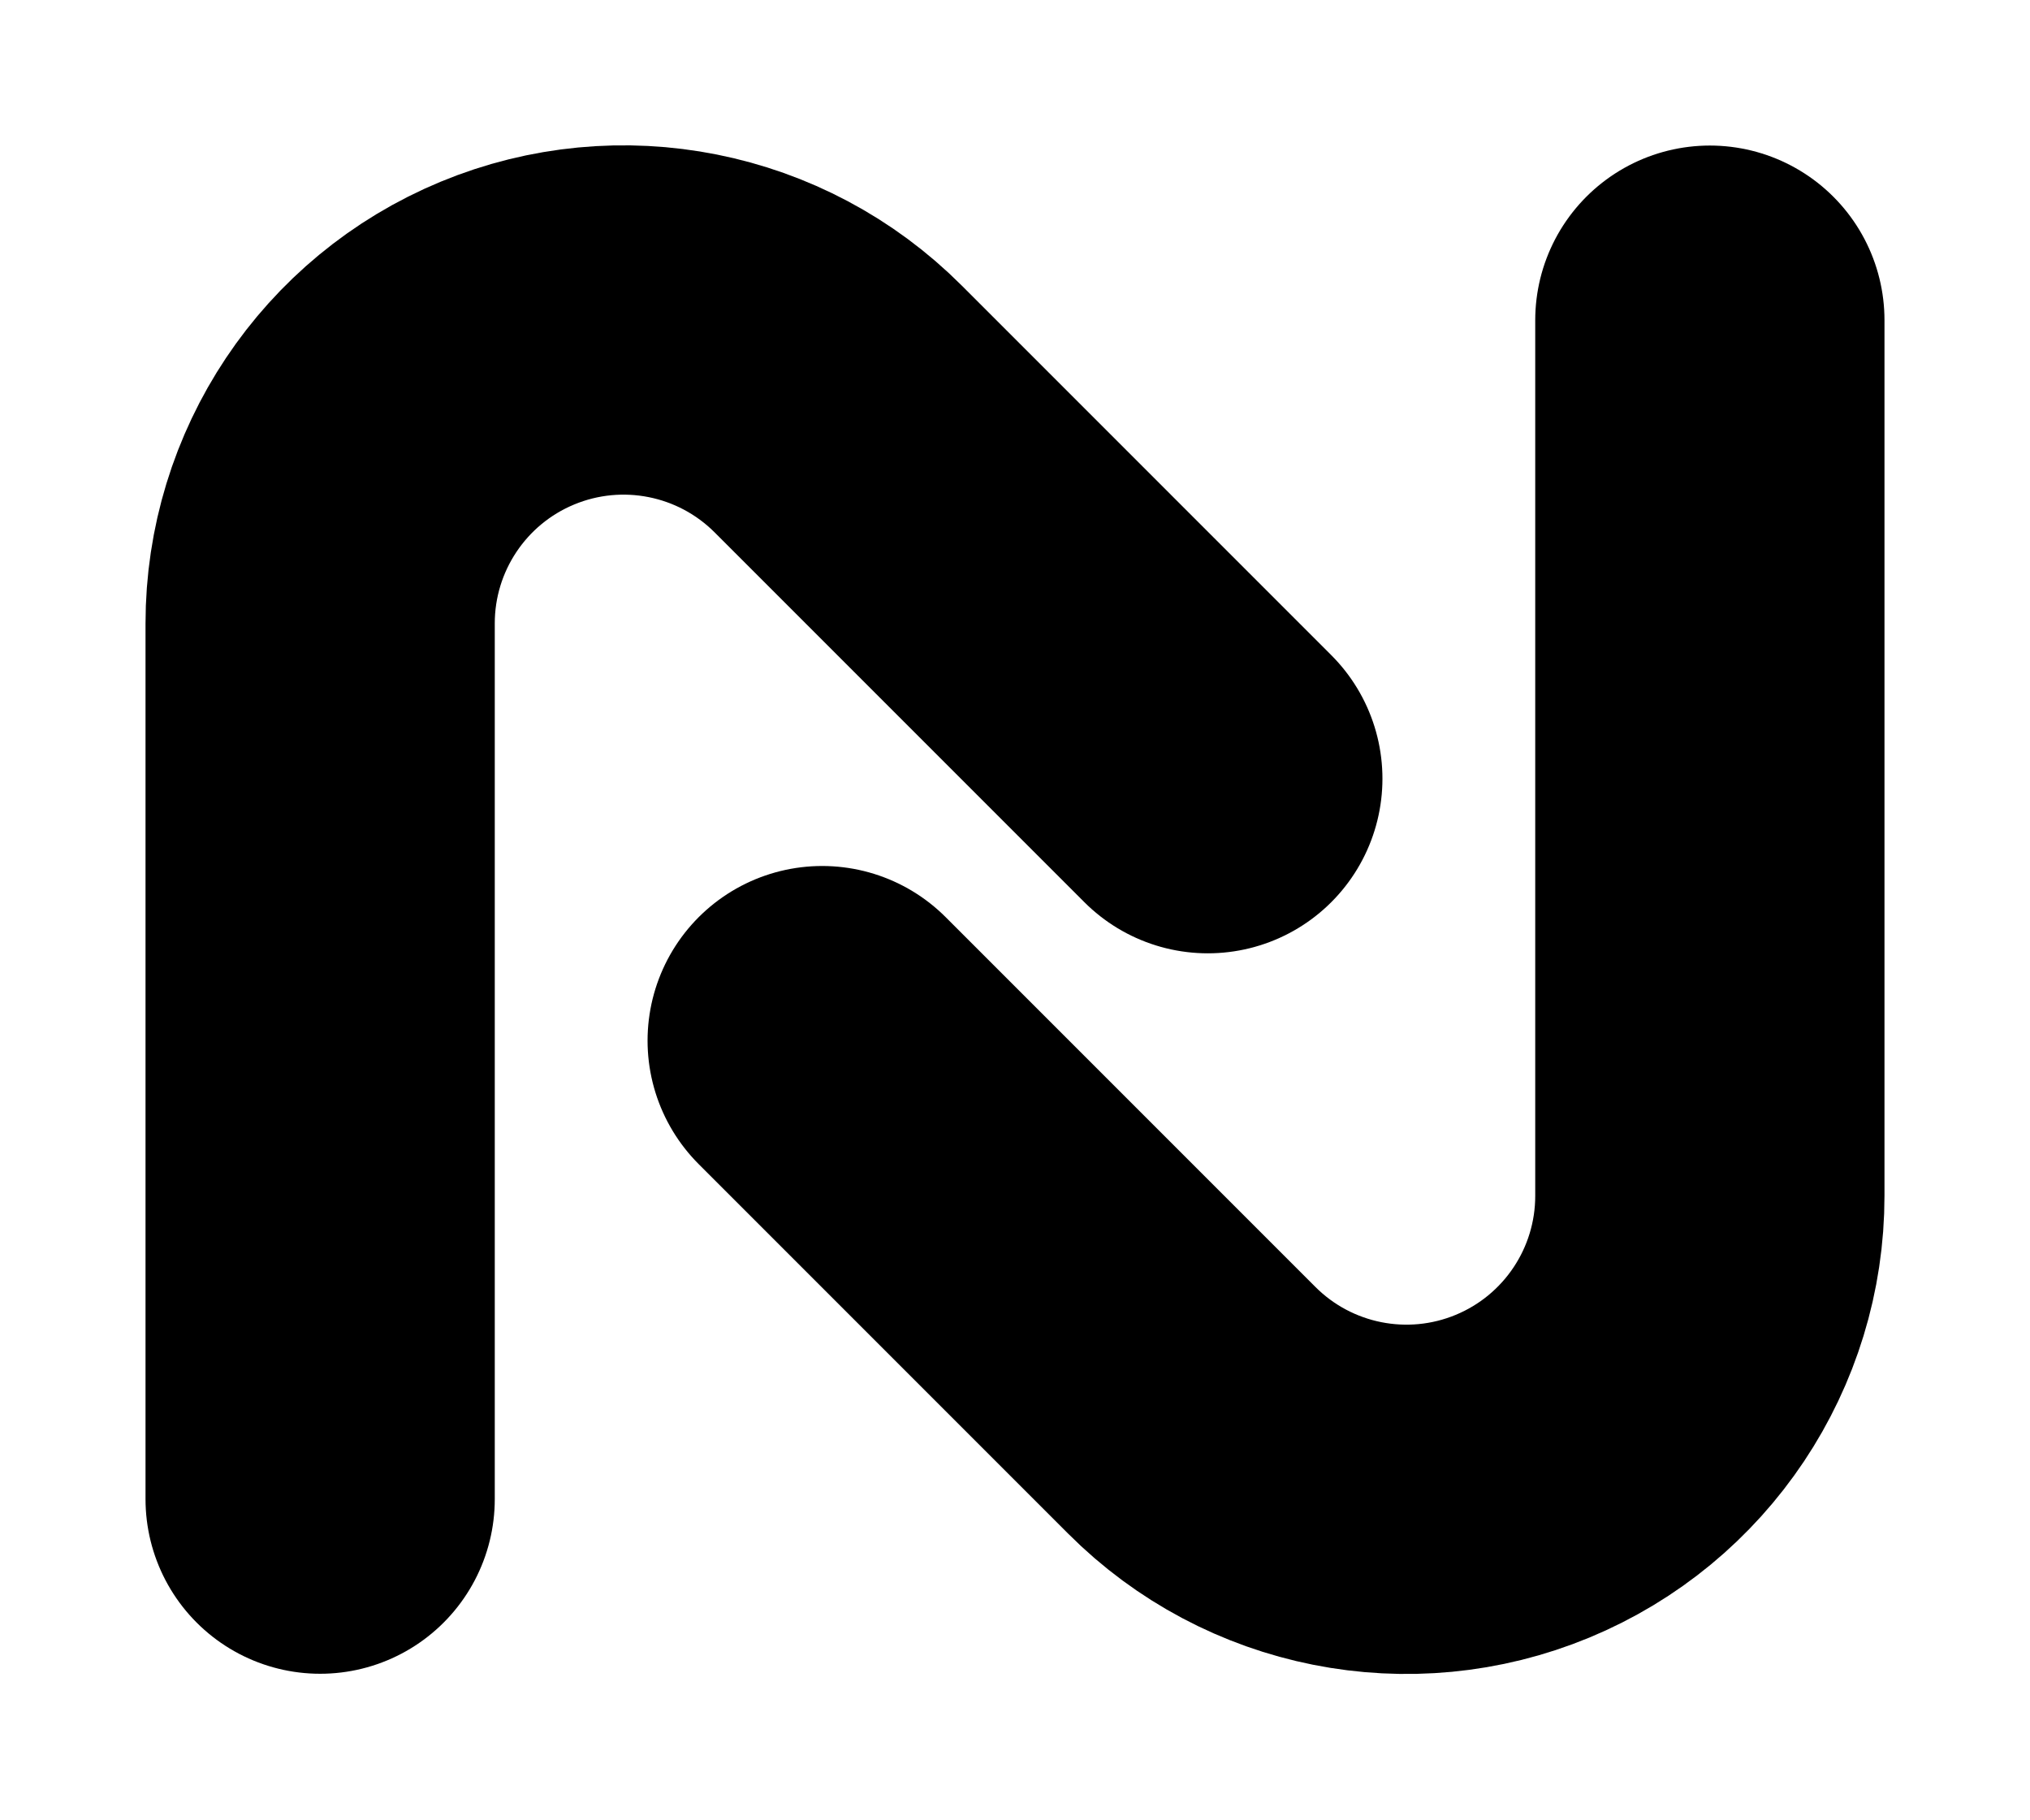
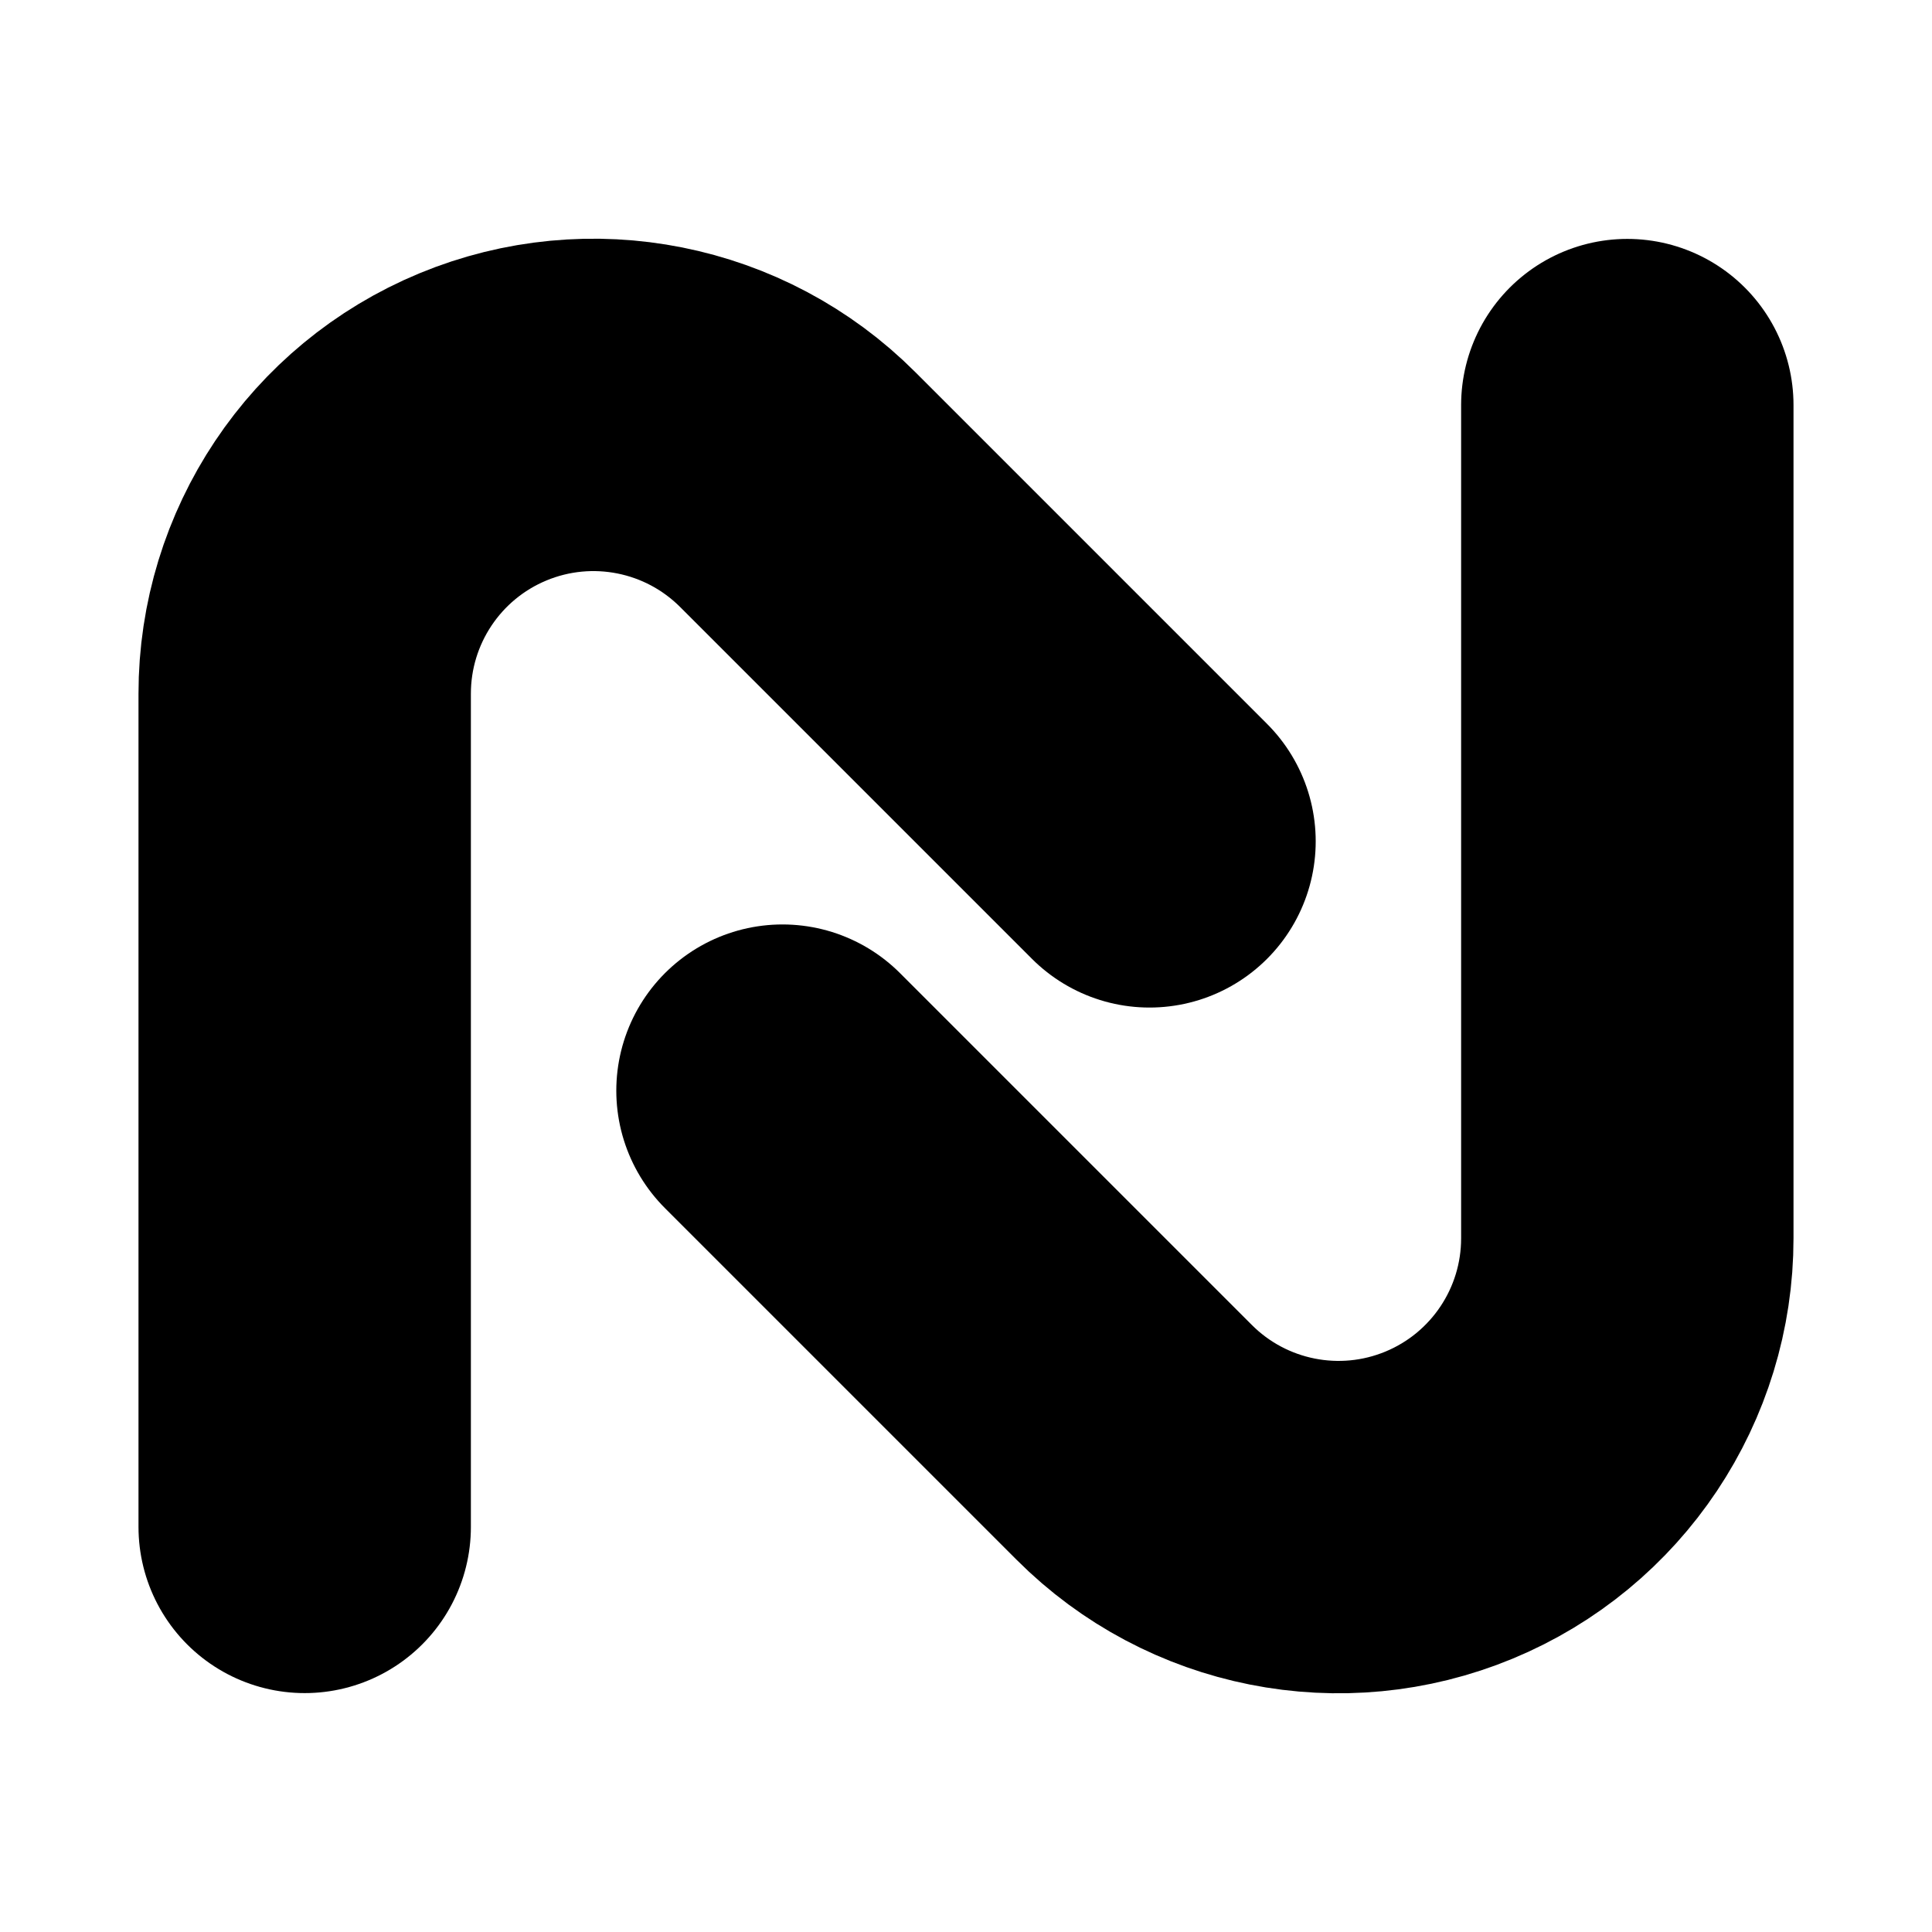
- <svg xmlns="http://www.w3.org/2000/svg" viewBox="-20 -20 279 250" width="279" height="250" role="img" aria-label="NexaWeb Service">
-   <path d="M 24 186 L 24 65.7 A 41.7 41.7 0 0 1 95.2 36.2 L 146 87" fill="none" stroke="#000" stroke-width="48" stroke-linecap="round" stroke-linejoin="round" />
-   <path d="M 215 24 L 215 144.3 A 41.7 41.7 0 0 1 143.8 173.8 L 93 123" fill="none" stroke="#000" stroke-width="48" stroke-linecap="round" stroke-linejoin="round" />
+ <svg xmlns="http://www.w3.org/2000/svg" viewBox="0 0 279 279" width="279" height="279" role="img" aria-label="NexaWeb Service">
+   <g transform="translate(20 34.5)">
+     <path d="M 24 186 L 24 65.7 A 41.7 41.7 0 0 1 95.2 36.2 L 146 87" stroke="#000000" fill="none" stroke-width="48" stroke-linecap="round" stroke-linejoin="round" />
+     <path d="M 215 24 L 215 144.3 A 41.7 41.7 0 0 1 143.8 173.8 L 93 123" stroke="#000000" fill="none" stroke-width="48" stroke-linecap="round" stroke-linejoin="round" />
+   </g>
</svg>
